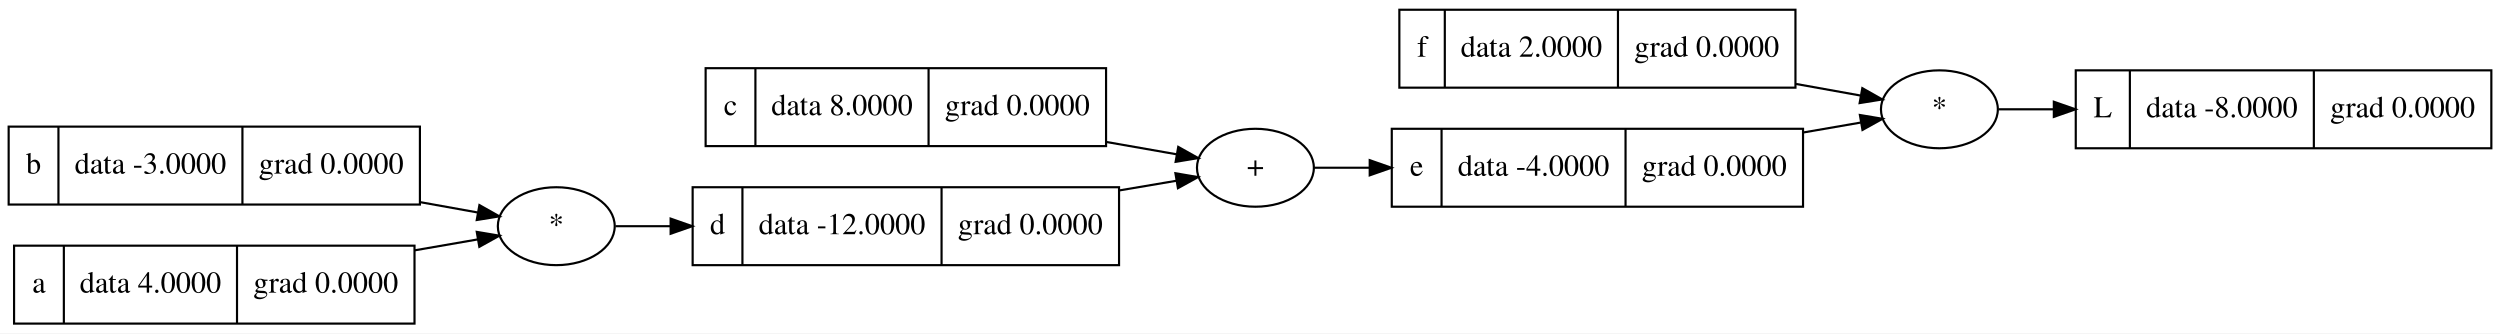
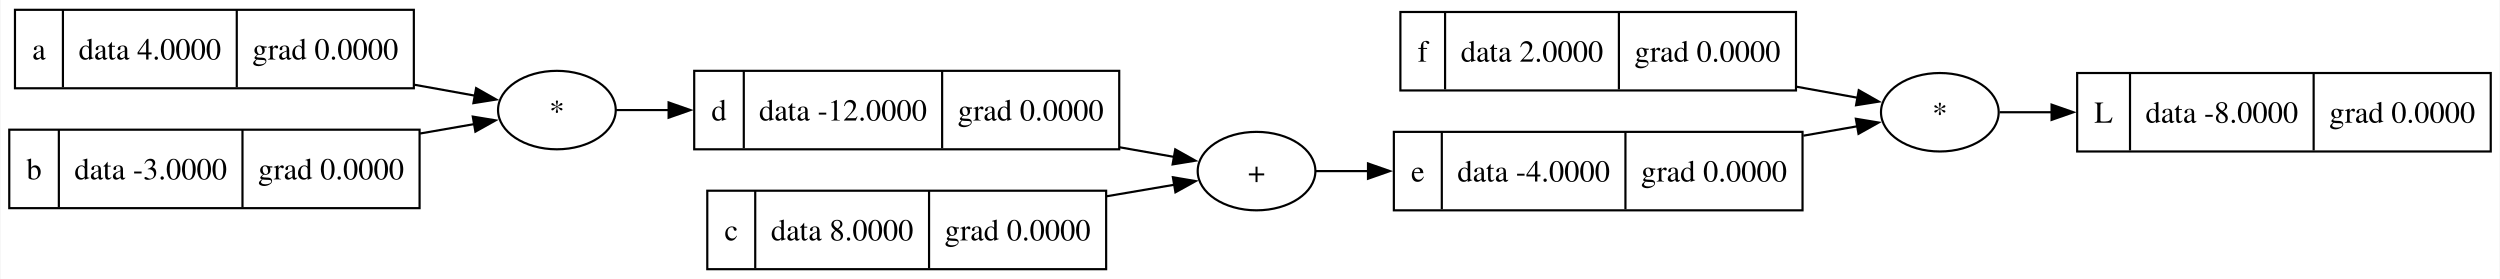
- <svg xmlns="http://www.w3.org/2000/svg" width="1155pt" height="154pt" viewBox="0.00 0.00 1155.00 154.00">
-   <g id="graph0" class="graph" transform="scale(1 1) rotate(0) translate(4 150)">
-     <polygon fill="white" stroke="transparent" points="-4,4 -4,-150 1151,-150 1151,4 -4,4" />
+ <svg xmlns="http://www.w3.org/2000/svg" width="1147pt" height="128pt" viewBox="0.00 0.00 1146.50 128.00">
+   <g id="graph0" class="graph" transform="scale(1 1) rotate(0) translate(4 124)">
+     <polygon fill="white" stroke="none" points="-4,4 -4,-124 1142.5,-124 1142.5,4 -4,4" />
    <g id="node1" class="node">
-       <polygon fill="none" stroke="black" points="316,-27.5 316,-63.5 513,-63.5 513,-27.5 316,-27.5" />
-       <text text-anchor="middle" x="327.5" y="-41.8" font-family="Times,serif" font-size="14.00">d</text>
-       <polyline fill="none" stroke="black" points="339,-27.5 339,-63.5 " />
-       <text text-anchor="middle" x="385" y="-41.8" font-family="Times,serif" font-size="14.00">data -12.0000</text>
-       <polyline fill="none" stroke="black" points="431,-27.5 431,-63.5 " />
-       <text text-anchor="middle" x="472" y="-41.8" font-family="Times,serif" font-size="14.00">grad 0.0000</text>
+       <polygon fill="none" stroke="black" points="635.25,-27.5 635.25,-63.5 822.75,-63.5 822.75,-27.5 635.25,-27.5" />
+       <text text-anchor="middle" x="646.25" y="-40.7" font-family="Times,serif" font-size="14.00">e</text>
+       <polyline fill="none" stroke="black" points="657.25,-28 657.25,-63.5" />
+       <text text-anchor="middle" x="699.38" y="-40.7" font-family="Times,serif" font-size="14.00">data -4.0000</text>
+       <polyline fill="none" stroke="black" points="741.5,-28 741.5,-63.5" />
+       <text text-anchor="middle" x="782.12" y="-40.7" font-family="Times,serif" font-size="14.00">grad 0.0000</text>
+     </g>
+     <g id="node9" class="node">
+       <ellipse fill="none" stroke="black" cx="885.75" cy="-72.5" rx="27" ry="18" />
+       <text text-anchor="middle" x="885.75" y="-67.45" font-family="Times,serif" font-size="14.00">*</text>
+     </g>
+     <g id="edge4" class="edge">
+       <path fill="none" stroke="black" d="M823.14,-61.75C831.9,-63.28 840.38,-64.76 848.09,-66.1" />
+       <polygon fill="black" stroke="black" points="847.22,-69.51 857.68,-67.78 848.43,-62.61 847.22,-69.51" />
+     </g>
+     <g id="node2" class="node">
+       <ellipse fill="none" stroke="black" cx="572.25" cy="-45.5" rx="27" ry="18" />
+       <text text-anchor="middle" x="572.25" y="-40.45" font-family="Times,serif" font-size="14.00">+</text>
+     </g>
+     <g id="edge1" class="edge">
+       <path fill="none" stroke="black" d="M599.5,-45.5C606.66,-45.5 614.87,-45.5 623.6,-45.5" />
+       <polygon fill="black" stroke="black" points="623.39,-49 633.39,-45.5 623.39,-42 623.39,-49" />
+     </g>
+     <g id="node3" class="node">
+       <polygon fill="none" stroke="black" points="314.25,-55.5 314.25,-91.5 509.25,-91.5 509.25,-55.5 314.25,-55.5" />
+       <text text-anchor="middle" x="325.62" y="-68.7" font-family="Times,serif" font-size="14.00">d</text>
+       <polyline fill="none" stroke="black" points="337,-56 337,-91.5" />
+       <text text-anchor="middle" x="382.5" y="-68.7" font-family="Times,serif" font-size="14.00">data -12.0000</text>
+       <polyline fill="none" stroke="black" points="428,-56 428,-91.5" />
+       <text text-anchor="middle" x="468.62" y="-68.7" font-family="Times,serif" font-size="14.00">grad 0.0000</text>
+     </g>
+     <g id="edge6" class="edge">
+       <path fill="none" stroke="black" d="M509.52,-56.41C518.33,-54.85 526.85,-53.34 534.59,-51.98" />
+       <polygon fill="black" stroke="black" points="534.95,-55.47 544.19,-50.28 533.74,-48.57 534.95,-55.47" />
    </g>
    <g id="node4" class="node">
-       <ellipse fill="none" stroke="black" cx="576" cy="-72.5" rx="27" ry="18" />
-       <text text-anchor="middle" x="576" y="-68.8" font-family="Times,serif" font-size="14.00">+</text>
+       <ellipse fill="none" stroke="black" cx="251.25" cy="-73.5" rx="27" ry="18" />
+       <text text-anchor="middle" x="251.25" y="-68.45" font-family="Times,serif" font-size="14.00">*</text>
+     </g>
+     <g id="edge2" class="edge">
+       <path fill="none" stroke="black" d="M278.42,-73.5C285.59,-73.5 293.84,-73.5 302.63,-73.5" />
+       <polygon fill="black" stroke="black" points="302.51,-77 312.51,-73.5 302.51,-70 302.51,-77" />
+     </g>
+     <g id="node5" class="node">
+       <polygon fill="none" stroke="black" points="320.25,-0.5 320.25,-36.5 503.25,-36.5 503.25,-0.5 320.25,-0.5" />
+       <text text-anchor="middle" x="331.25" y="-13.7" font-family="Times,serif" font-size="14.00">c</text>
+       <polyline fill="none" stroke="black" points="342.25,-1 342.25,-36.5" />
+       <text text-anchor="middle" x="382.12" y="-13.7" font-family="Times,serif" font-size="14.00">data 8.0000</text>
+       <polyline fill="none" stroke="black" points="422,-1 422,-36.5" />
+       <text text-anchor="middle" x="462.62" y="-13.7" font-family="Times,serif" font-size="14.00">grad 0.0000</text>
+     </g>
+     <g id="edge7" class="edge">
+       <path fill="none" stroke="black" d="M503.57,-33.97C514.47,-35.83 525.06,-37.63 534.51,-39.24" />
+       <polygon fill="black" stroke="black" points="533.87,-42.68 544.31,-40.91 535.04,-35.78 533.87,-42.68" />
+     </g>
+     <g id="node6" class="node">
+       <polygon fill="none" stroke="black" points="2.62,-83.5 2.62,-119.5 185.62,-119.5 185.62,-83.5 2.62,-83.5" />
+       <text text-anchor="middle" x="13.62" y="-96.7" font-family="Times,serif" font-size="14.00">a</text>
+       <polyline fill="none" stroke="black" points="24.62,-84 24.62,-119.5" />
+       <text text-anchor="middle" x="64.5" y="-96.7" font-family="Times,serif" font-size="14.00">data 4.0000</text>
+       <polyline fill="none" stroke="black" points="104.38,-84 104.38,-119.5" />
+       <text text-anchor="middle" x="145" y="-96.7" font-family="Times,serif" font-size="14.00">grad 0.0000</text>
+     </g>
+     <g id="edge9" class="edge">
+       <path fill="none" stroke="black" d="M185.81,-85.13C195.66,-83.35 205.21,-81.63 213.82,-80.08" />
+       <polygon fill="black" stroke="black" points="214.19,-83.57 223.41,-78.34 212.95,-76.68 214.19,-83.57" />
+     </g>
+     <g id="node7" class="node">
+       <polygon fill="none" stroke="black" points="0,-28.5 0,-64.5 188.25,-64.5 188.25,-28.5 0,-28.5" />
+       <text text-anchor="middle" x="11.38" y="-41.7" font-family="Times,serif" font-size="14.00">b</text>
+       <polyline fill="none" stroke="black" points="22.75,-29 22.75,-64.5" />
+       <text text-anchor="middle" x="64.88" y="-41.7" font-family="Times,serif" font-size="14.00">data -3.0000</text>
+       <polyline fill="none" stroke="black" points="107,-29 107,-64.5" />
+       <text text-anchor="middle" x="147.62" y="-41.7" font-family="Times,serif" font-size="14.00">grad 0.0000</text>
    </g>
    <g id="edge8" class="edge">
-       <path fill="none" stroke="black" d="M513.33,-62.06C522.57,-63.62 531.46,-65.13 539.49,-66.49" />
-       <polygon fill="black" stroke="black" points="539.04,-69.96 549.48,-68.18 540.21,-63.06 539.04,-69.96" />
+       <path fill="none" stroke="black" d="M188.49,-62.75C197.27,-64.28 205.77,-65.76 213.51,-67.1" />
+       <polygon fill="black" stroke="black" points="212.66,-70.51 223.11,-68.78 213.86,-63.61 212.66,-70.51" />
    </g>
-     <g id="node2" class="node">
-       <ellipse fill="none" stroke="black" cx="253" cy="-45.5" rx="27" ry="18" />
-       <text text-anchor="middle" x="253" y="-41.8" font-family="Times,serif" font-size="14.00">*</text>
-     </g>
-     <g id="edge1" class="edge">
-       <path fill="none" stroke="black" d="M280.34,-45.5C287.81,-45.5 296.44,-45.5 305.64,-45.5" />
-       <polygon fill="black" stroke="black" points="305.83,-49 315.83,-45.5 305.83,-42 305.83,-49" />
-     </g>
-     <g id="node3" class="node">
-       <polygon fill="none" stroke="black" points="639,-54.5 639,-90.5 829,-90.5 829,-54.5 639,-54.5" />
-       <text text-anchor="middle" x="650.5" y="-68.8" font-family="Times,serif" font-size="14.00">e</text>
-       <polyline fill="none" stroke="black" points="662,-54.5 662,-90.5 " />
-       <text text-anchor="middle" x="704.5" y="-68.8" font-family="Times,serif" font-size="14.00">data -4.0000</text>
-       <polyline fill="none" stroke="black" points="747,-54.5 747,-90.5 " />
-       <text text-anchor="middle" x="788" y="-68.8" font-family="Times,serif" font-size="14.00">grad 0.0000</text>
-     </g>
-     <g id="node6" class="node">
-       <ellipse fill="none" stroke="black" cx="892" cy="-99.5" rx="27" ry="18" />
-       <text text-anchor="middle" x="892" y="-95.8" font-family="Times,serif" font-size="14.00">*</text>
-     </g>
-     <g id="edge7" class="edge">
-       <path fill="none" stroke="black" d="M829.34,-88.83C838.62,-90.44 847.58,-91.99 855.66,-93.38" />
-       <polygon fill="black" stroke="black" points="855.27,-96.87 865.72,-95.12 856.46,-89.97 855.27,-96.87" />
-     </g>
-     <g id="edge2" class="edge">
-       <path fill="none" stroke="black" d="M603.11,-72.5C610.63,-72.5 619.32,-72.5 628.58,-72.5" />
-       <polygon fill="black" stroke="black" points="628.81,-76 638.81,-72.5 628.81,-69 628.81,-76" />
-     </g>
-     <g id="node5" class="node">
-       <polygon fill="none" stroke="black" points="955,-81.5 955,-117.5 1147,-117.5 1147,-81.5 955,-81.5" />
-       <text text-anchor="middle" x="967.5" y="-95.8" font-family="Times,serif" font-size="14.00">L</text>
-       <polyline fill="none" stroke="black" points="980,-81.5 980,-117.5 " />
-       <text text-anchor="middle" x="1022.5" y="-95.8" font-family="Times,serif" font-size="14.00">data -8.0000</text>
-       <polyline fill="none" stroke="black" points="1065,-81.5 1065,-117.5 " />
-       <text text-anchor="middle" x="1106" y="-95.8" font-family="Times,serif" font-size="14.00">grad 0.0000</text>
+     <g id="node8" class="node">
+       <polygon fill="none" stroke="black" points="948.75,-54.5 948.75,-90.5 1138.5,-90.5 1138.5,-54.5 948.75,-54.5" />
+       <text text-anchor="middle" x="960.88" y="-67.7" font-family="Times,serif" font-size="14.00">L</text>
+       <polyline fill="none" stroke="black" points="973,-55 973,-90.5" />
+       <text text-anchor="middle" x="1015.12" y="-67.7" font-family="Times,serif" font-size="14.00">data -8.0000</text>
+       <polyline fill="none" stroke="black" points="1057.25,-55 1057.25,-90.5" />
+       <text text-anchor="middle" x="1097.88" y="-67.7" font-family="Times,serif" font-size="14.00">grad 0.0000</text>
    </g>
    <g id="edge3" class="edge">
-       <path fill="none" stroke="black" d="M919.28,-99.5C926.78,-99.5 935.44,-99.5 944.67,-99.5" />
-       <polygon fill="black" stroke="black" points="944.87,-103 954.87,-99.5 944.87,-96 944.87,-103" />
+       <path fill="none" stroke="black" d="M913.19,-72.5C920.34,-72.5 928.53,-72.5 937.24,-72.5" />
+       <polygon fill="black" stroke="black" points="937.01,-76 947.01,-72.5 937.01,-69 937.01,-76" />
    </g>
-     <g id="node7" class="node">
-       <polygon fill="none" stroke="black" points="642.5,-109.5 642.5,-145.5 825.5,-145.5 825.5,-109.5 642.5,-109.5" />
-       <text text-anchor="middle" x="653" y="-123.8" font-family="Times,serif" font-size="14.00">f</text>
-       <polyline fill="none" stroke="black" points="663.5,-109.5 663.5,-145.5 " />
-       <text text-anchor="middle" x="703.5" y="-123.8" font-family="Times,serif" font-size="14.00">data 2.0000</text>
-       <polyline fill="none" stroke="black" points="743.5,-109.5 743.5,-145.5 " />
-       <text text-anchor="middle" x="784.5" y="-123.8" font-family="Times,serif" font-size="14.00">grad 0.0000</text>
+     <g id="node10" class="node">
+       <polygon fill="none" stroke="black" points="638.25,-82.5 638.25,-118.5 819.75,-118.5 819.75,-82.5 638.25,-82.5" />
+       <text text-anchor="middle" x="648.5" y="-95.7" font-family="Times,serif" font-size="14.00">f</text>
+       <polyline fill="none" stroke="black" points="658.75,-83 658.75,-118.5" />
+       <text text-anchor="middle" x="698.62" y="-95.7" font-family="Times,serif" font-size="14.00">data 2.0000</text>
+       <polyline fill="none" stroke="black" points="738.5,-83 738.5,-118.5" />
+       <text text-anchor="middle" x="779.12" y="-95.7" font-family="Times,serif" font-size="14.00">grad 0.0000</text>
    </g>
    <g id="edge5" class="edge">
-       <path fill="none" stroke="black" d="M825.75,-111.21C836.25,-109.33 846.43,-107.5 855.51,-105.87" />
-       <polygon fill="black" stroke="black" points="856.39,-109.27 865.62,-104.06 855.15,-102.38 856.39,-109.27" />
-     </g>
-     <g id="node8" class="node">
-       <polygon fill="none" stroke="black" points="322,-82.5 322,-118.5 507,-118.5 507,-82.5 322,-82.5" />
-       <text text-anchor="middle" x="333.5" y="-96.8" font-family="Times,serif" font-size="14.00">c</text>
-       <polyline fill="none" stroke="black" points="345,-82.5 345,-118.5 " />
-       <text text-anchor="middle" x="385" y="-96.8" font-family="Times,serif" font-size="14.00">data 8.0000</text>
-       <polyline fill="none" stroke="black" points="425,-82.5 425,-118.5 " />
-       <text text-anchor="middle" x="466" y="-96.8" font-family="Times,serif" font-size="14.00">grad 0.0000</text>
-     </g>
-     <g id="edge9" class="edge">
-       <path fill="none" stroke="black" d="M507.36,-84.37C518.75,-82.37 529.8,-80.43 539.56,-78.72" />
-       <polygon fill="black" stroke="black" points="540.35,-82.14 549.59,-76.96 539.14,-75.24 540.35,-82.14" />
-     </g>
-     <g id="node9" class="node">
-       <polygon fill="none" stroke="black" points="0,-55.5 0,-91.5 190,-91.5 190,-55.5 0,-55.5" />
-       <text text-anchor="middle" x="11.5" y="-69.8" font-family="Times,serif" font-size="14.00">b</text>
-       <polyline fill="none" stroke="black" points="23,-55.5 23,-91.5 " />
-       <text text-anchor="middle" x="65.5" y="-69.8" font-family="Times,serif" font-size="14.00">data -3.0000</text>
-       <polyline fill="none" stroke="black" points="108,-55.5 108,-91.5 " />
-       <text text-anchor="middle" x="149" y="-69.8" font-family="Times,serif" font-size="14.00">grad 0.0000</text>
-     </g>
-     <g id="edge6" class="edge">
-       <path fill="none" stroke="black" d="M190.34,-56.57C199.62,-54.9 208.58,-53.29 216.66,-51.84" />
-       <polygon fill="black" stroke="black" points="217.49,-55.25 226.72,-50.04 216.26,-48.36 217.49,-55.25" />
-     </g>
-     <g id="node10" class="node">
-       <polygon fill="none" stroke="black" points="2.5,-0.5 2.5,-36.5 187.5,-36.5 187.5,-0.5 2.5,-0.5" />
-       <text text-anchor="middle" x="14" y="-14.8" font-family="Times,serif" font-size="14.00">a</text>
-       <polyline fill="none" stroke="black" points="25.5,-0.5 25.5,-36.5 " />
-       <text text-anchor="middle" x="65.5" y="-14.8" font-family="Times,serif" font-size="14.00">data 4.0000</text>
-       <polyline fill="none" stroke="black" points="105.5,-0.5 105.5,-36.5 " />
-       <text text-anchor="middle" x="146.5" y="-14.8" font-family="Times,serif" font-size="14.00">grad 0.0000</text>
-     </g>
-     <g id="edge4" class="edge">
-       <path fill="none" stroke="black" d="M187.65,-34.36C197.94,-36.14 207.91,-37.87 216.81,-39.41" />
-       <polygon fill="black" stroke="black" points="216.26,-42.87 226.71,-41.12 217.45,-35.97 216.26,-42.87" />
+       <path fill="none" stroke="black" d="M820.02,-84.21C829.89,-82.43 839.48,-80.69 848.13,-79.13" />
+       <polygon fill="black" stroke="black" points="848.55,-82.61 857.77,-77.38 847.31,-75.72 848.55,-82.61" />
    </g>
  </g>
</svg>
